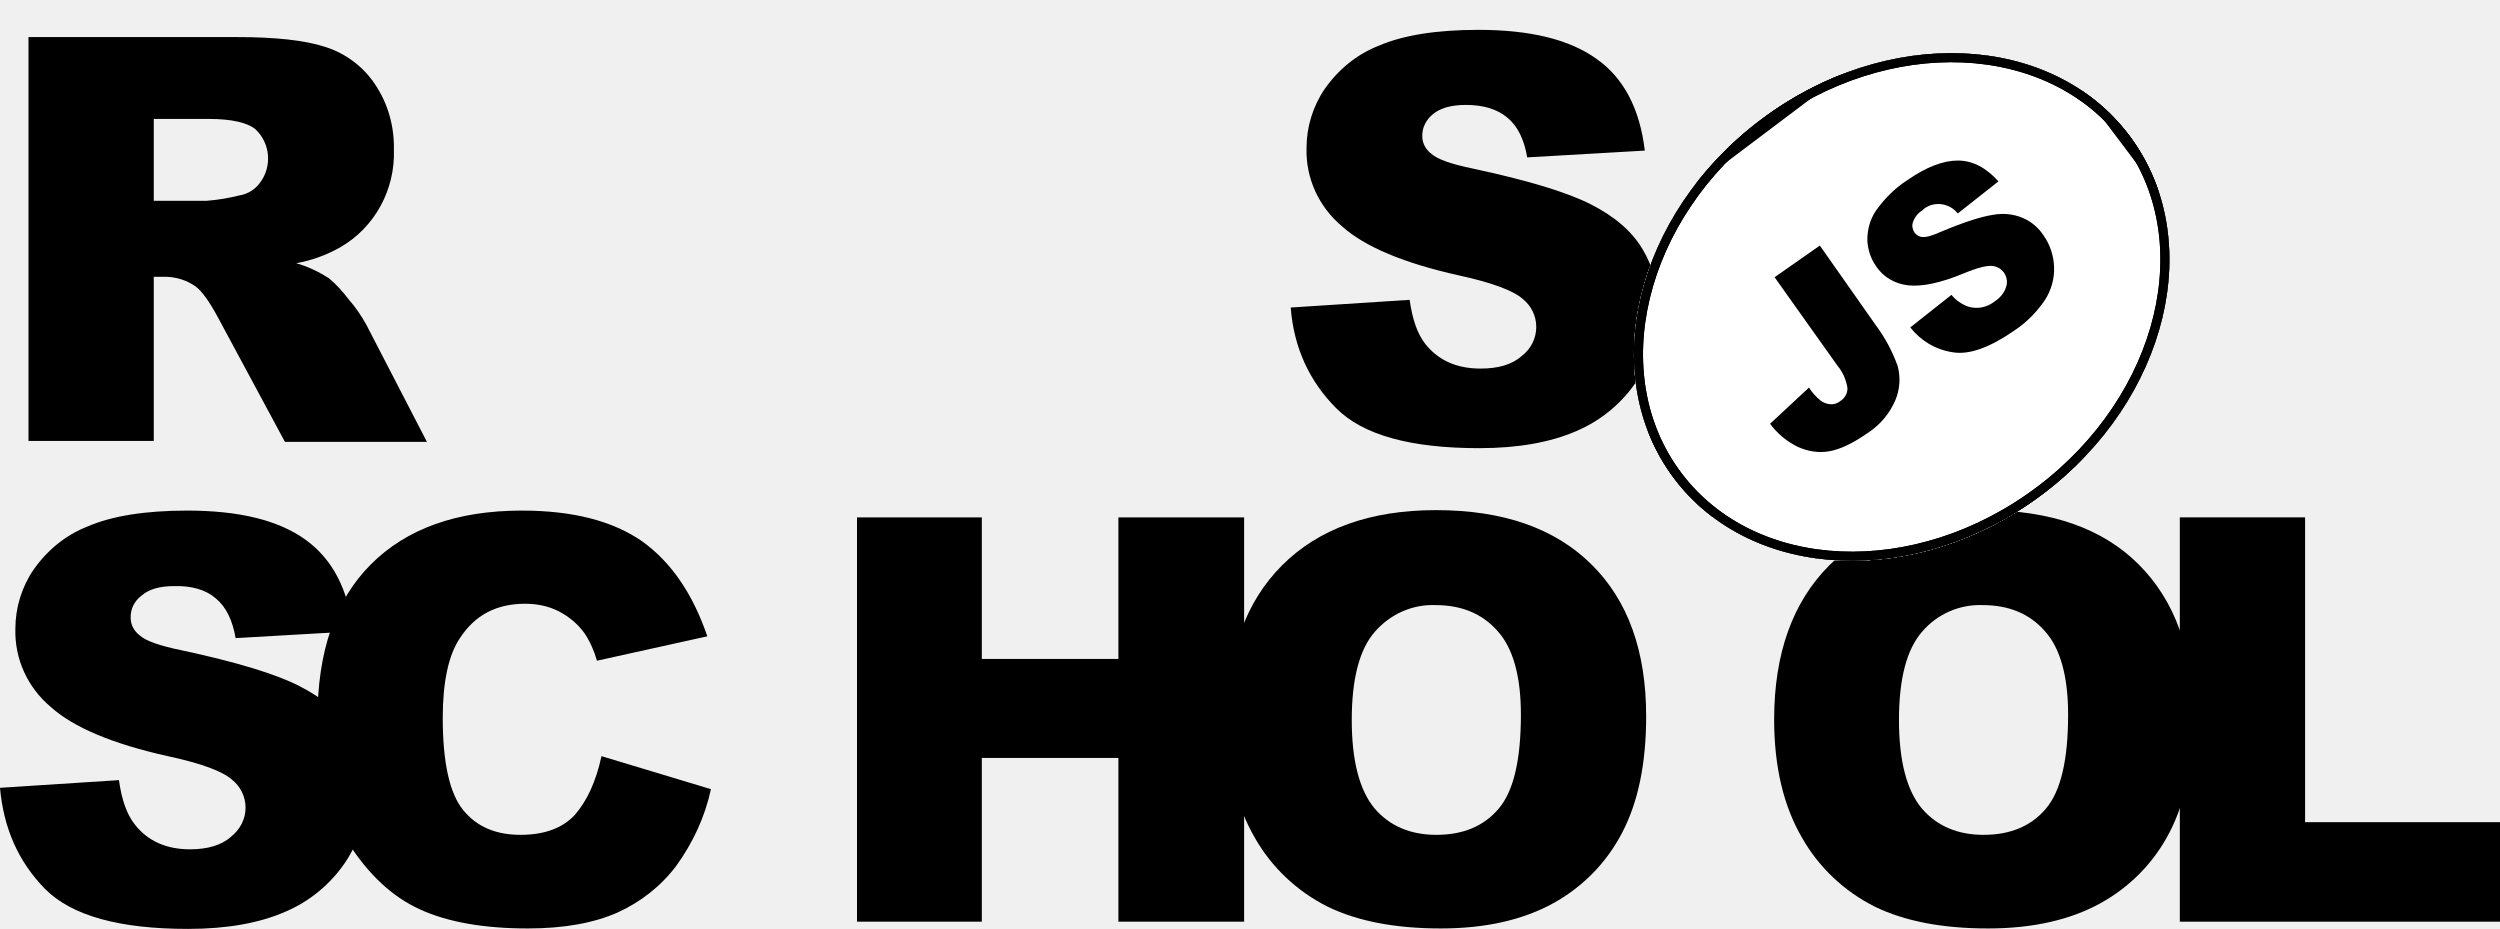
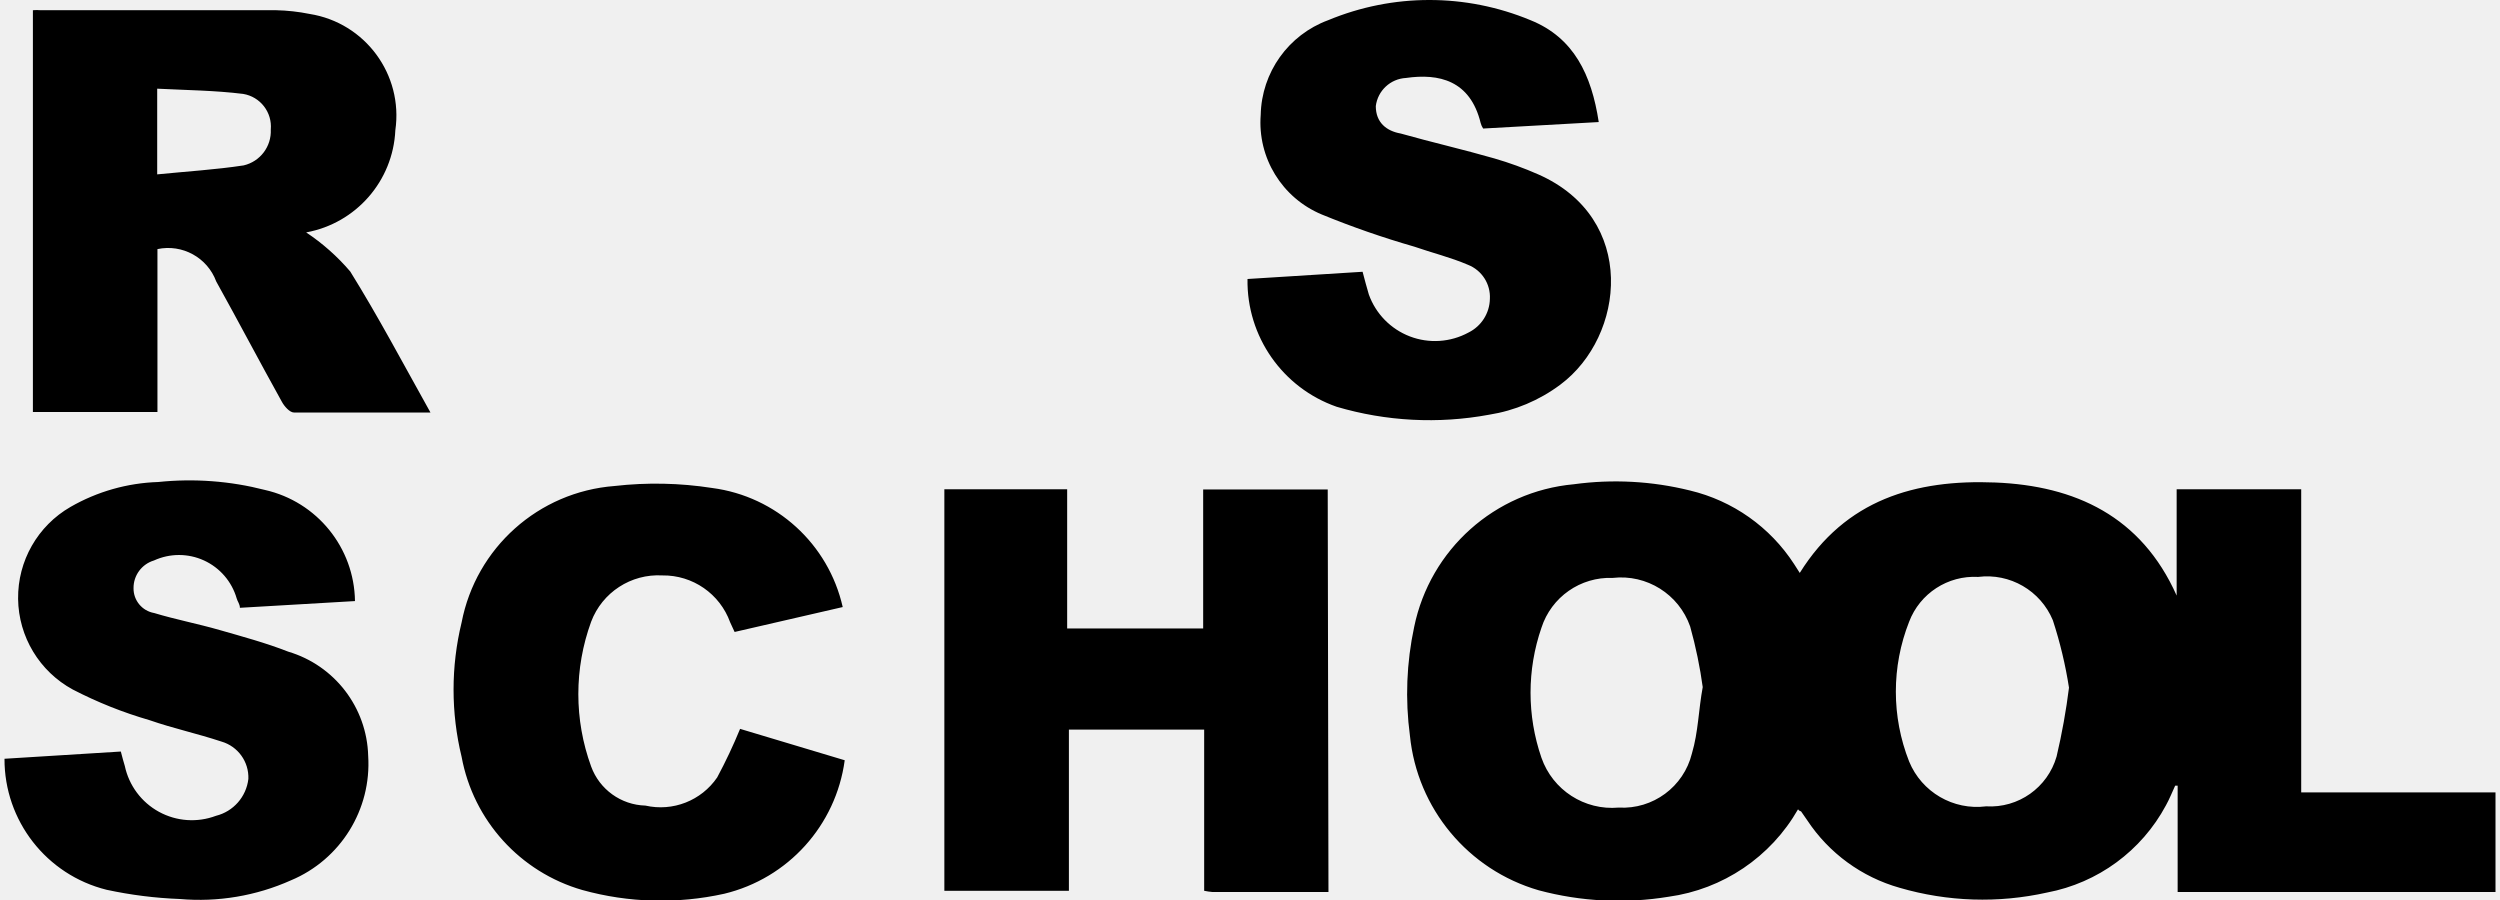
- <svg xmlns="http://www.w3.org/2000/svg" xmlns:xlink="http://www.w3.org/1999/xlink" id="Layer_1" viewBox="0 0 552.8 205.3">
-   <style>.st0{fill:#fff}.st1{clip-path:url(#SVGID_2_)}.st2{clip-path:url(#SVGID_4_)}.st3{clip-path:url(#SVGID_6_)}.st4{clip-path:url(#SVGID_8_)}.st5{fill:#fff;stroke:#000;stroke-width:4;stroke-miterlimit:10}.st6{clip-path:url(#SVGID_8_)}.st6,.st7{fill:none;stroke:#000;stroke-width:4;stroke-miterlimit:10}.st8,.st9{clip-path:url(#SVGID_10_)}.st9{fill:none;stroke:#000;stroke-width:4;stroke-miterlimit:10}</style>
-   <path d="M285.4 68l26.3-1.7c.6 4.3 1.7 7.5 3.5 9.8 2.9 3.6 6.9 5.4 12.2 5.4 3.9 0 7-.9 9.1-2.8 2-1.5 3.2-3.9 3.2-6.4 0-2.4-1.1-4.7-3-6.2-2-1.8-6.7-3.6-14.1-5.2-12.1-2.7-20.8-6.3-25.9-10.9-5.1-4.3-8-10.6-7.8-17.3 0-4.6 1.4-9.2 4-13 3-4.3 7.1-7.7 12-9.6 5.3-2.3 12.7-3.5 22-3.5 11.4 0 20.1 2.1 26.1 6.4 6 4.2 9.6 11 10.7 20.3l-26 1.5c-.7-4-2.1-6.9-4.4-8.8s-5.3-2.8-9.2-2.8c-3.2 0-5.6.7-7.2 2-1.5 1.2-2.5 3-2.4 5 0 1.5.8 2.9 2 3.8 1.3 1.2 4.4 2.3 9.3 3.3 12.1 2.6 20.7 5.2 26 7.9 5.3 2.7 9.1 6 11.4 9.9 2.4 4 3.6 8.6 3.5 13.3 0 5.6-1.6 11.2-4.8 15.9-3.3 4.9-7.9 8.7-13.3 11-5.7 2.5-12.9 3.8-21.5 3.8-15.2 0-25.7-2.9-31.6-8.8S286.1 77 285.4 68zM6.3 97.6V8.2h46.1c8.5 0 15.1.7 19.6 2.2 4.4 1.4 8.3 4.3 10.9 8.2 2.9 4.3 4.3 9.3 4.2 14.5.3 8.8-4.2 17.2-11.9 21.6-3 1.7-6.3 2.9-9.7 3.5 2.5.7 5 1.9 7.2 3.3 1.7 1.4 3.1 3 4.4 4.7 1.5 1.7 2.8 3.6 3.9 5.6l13.4 25.9H63L48.2 70.2c-1.9-3.5-3.5-5.8-5-6.9-2-1.4-4.4-2.1-6.8-2.1H34v36.3H6.3zM34 44.4h11.7c2.5-.2 4.9-.6 7.3-1.2 1.8-.3 3.4-1.3 4.5-2.8 2.7-3.6 2.3-8.7-1-11.8-1.8-1.5-5.3-2.3-10.3-2.3H34v18.1zM0 174.2l26.3-1.7c.6 4.3 1.7 7.5 3.5 9.8 2.8 3.6 6.9 5.5 12.2 5.5 3.9 0 7-.9 9.1-2.8 2-1.6 3.2-3.9 3.2-6.4 0-2.4-1.1-4.7-3-6.2-2-1.8-6.7-3.6-14.2-5.2-12.1-2.7-20.8-6.3-25.9-10.9-5.1-4.3-8-10.6-7.8-17.3 0-4.6 1.4-9.2 4-13 3-4.3 7.1-7.7 12-9.6 5.3-2.3 12.7-3.5 22-3.5 11.4 0 20.1 2.1 26.1 6.4s9.5 11 10.6 20.3l-26 1.5c-.7-4-2.1-6.9-4.4-8.8-2.2-1.9-5.3-2.8-9.2-2.7-3.2 0-5.6.7-7.2 2.1-1.6 1.2-2.5 3-2.4 5 0 1.5.8 2.9 2 3.8 1.3 1.2 4.4 2.3 9.3 3.3 12.1 2.6 20.7 5.2 26 7.9 5.3 2.7 9.1 6 11.4 9.9 2.4 4 3.6 8.6 3.6 13.2 0 5.6-1.7 11.1-4.8 15.8-3.3 4.9-7.9 8.7-13.3 11-5.7 2.5-12.9 3.8-21.5 3.8-15.2 0-25.7-2.9-31.6-8.8-5.9-6-9.2-13.4-10-22.4z" />
-   <path d="M133 167.2l24.2 7.3c-1.3 6.1-4 11.9-7.7 17-3.4 4.5-7.9 8-13 10.3-5.2 2.3-11.8 3.5-19.8 3.5-9.7 0-17.7-1.4-23.8-4.2-6.2-2.8-11.5-7.8-16-14.9-4.5-7.1-6.7-16.2-6.7-27.3 0-14.8 3.9-26.2 11.8-34.1s19-11.9 33.4-11.9c11.3 0 20.1 2.3 26.6 6.8 6.4 4.6 11.2 11.6 14.4 21l-24.4 5.4c-.6-2.1-1.5-4.2-2.7-6-1.5-2.1-3.4-3.7-5.7-4.9-2.3-1.2-4.9-1.7-7.5-1.7-6.3 0-11.1 2.5-14.4 7.6-2.5 3.7-3.8 9.6-3.8 17.6 0 9.9 1.5 16.7 4.5 20.4 3 3.7 7.2 5.5 12.7 5.5 5.3 0 9.3-1.5 12-4.4 2.7-3.1 4.7-7.4 5.9-13zm56.5-52.8h27.6v31.3h30.2v-31.3h27.8v89.4h-27.8v-36.2h-30.2v36.2h-27.6v-89.4z" />
-   <path d="M271.3 159.1c0-14.6 4.1-26 12.2-34.1 8.1-8.1 19.5-12.2 34-12.2 14.9 0 26.3 4 34.4 12S364 144 364 158.4c0 10.5-1.8 19-5.3 25.7-3.4 6.6-8.7 12-15.2 15.6-6.7 3.7-15 5.6-24.9 5.6-10.1 0-18.4-1.6-25-4.8-6.8-3.4-12.4-8.7-16.1-15.2-4.1-7-6.2-15.7-6.2-26.2zm27.6.1c0 9 1.7 15.5 5 19.5 3.3 3.9 7.9 5.9 13.7 5.9 5.9 0 10.5-1.9 13.8-5.8s4.9-10.8 4.9-20.8c0-8.4-1.7-14.6-5.1-18.4-3.4-3.9-8-5.8-13.8-5.8-5.1-.2-10 2-13.4 5.9-3.4 3.9-5.1 10.4-5.1 19.5zm93.4-.1c0-14.6 4.1-26 12.2-34.1 8.1-8.1 19.5-12.2 34-12.2 14.9 0 26.4 4 34.4 12S485 144 485 158.4c0 10.5-1.8 19-5.3 25.7-3.4 6.6-8.7 12-15.2 15.6-6.7 3.7-15 5.6-24.9 5.6-10.1 0-18.4-1.6-25-4.8-6.8-3.4-12.4-8.7-16.1-15.2-4.1-7-6.2-15.7-6.2-26.2zm27.6.1c0 9 1.7 15.5 5 19.5 3.3 3.9 7.9 5.9 13.7 5.9 5.9 0 10.5-1.9 13.8-5.8 3.3-3.9 4.9-10.8 4.9-20.8 0-8.4-1.7-14.6-5.1-18.4-3.4-3.9-8-5.8-13.8-5.8-5.1-.2-10.1 2-13.4 5.9-3.4 3.9-5.1 10.4-5.1 19.5z" />
-   <path d="M482.1 114.4h27.6v67.4h43.1v22H482v-89.4z" />
-   <ellipse transform="rotate(-37.001 420.46 67.88)" class="st0" cx="420.5" cy="67.9" rx="63" ry="51.8" />
-   <defs>
-     <ellipse id="SVGID_1_" transform="rotate(-37.001 420.46 67.88)" cx="420.5" cy="67.9" rx="63" ry="51.8" />
-   </defs>
-   <clipPath id="SVGID_2_">
-     <use xlink:href="#SVGID_1_" overflow="visible" />
-   </clipPath>
-   <g class="st1">
-     <path transform="rotate(-37.001 420.82 68.353)" class="st0" d="M330.9-14.2h179.8v165.1H330.9z" />
-     <g id="Layer_2_1_">
-       <defs>
-         <path id="SVGID_3_" transform="rotate(-37.001 420.82 68.353)" d="M330.9-14.2h179.8v165.1H330.9z" />
-       </defs>
-       <clipPath id="SVGID_4_">
-         <use xlink:href="#SVGID_3_" overflow="visible" />
-       </clipPath>
-       <g id="Layer_1-2" class="st2">
-         <ellipse transform="rotate(-37.001 420.46 67.88)" class="st0" cx="420.5" cy="67.9" rx="63" ry="51.8" />
-         <defs>
-           <ellipse id="SVGID_5_" transform="rotate(-37.001 420.46 67.88)" cx="420.5" cy="67.9" rx="63" ry="51.8" />
-         </defs>
-         <clipPath id="SVGID_6_">
-           <use xlink:href="#SVGID_5_" overflow="visible" />
-         </clipPath>
-         <g class="st3">
-           <path transform="rotate(-37 420.799 68.802)" class="st0" d="M357.8 17h125.9v103.7H357.8z" />
-           <defs>
-             <path id="SVGID_7_" transform="rotate(-37 420.799 68.802)" d="M357.8 17h125.9v103.7H357.8z" />
-           </defs>
-           <clipPath id="SVGID_8_">
-             <use xlink:href="#SVGID_7_" overflow="visible" />
-           </clipPath>
-           <g class="st4">
-             <ellipse transform="rotate(-37.001 420.46 67.88)" class="st5" cx="420.5" cy="67.9" rx="63" ry="51.8" />
-           </g>
-           <path transform="rotate(-37 420.799 68.802)" class="st6" d="M357.8 17h125.9v103.7H357.8z" />
-           <ellipse transform="rotate(-37.001 420.46 67.88)" class="st7" cx="420.5" cy="67.9" rx="63" ry="51.8" />
-           <path transform="rotate(-37 420.799 68.802)" class="st0" d="M357.8 17h125.9v103.7H357.8z" />
-           <defs>
-             <path id="SVGID_9_" transform="rotate(-37 420.799 68.802)" d="M357.8 17h125.9v103.7H357.8z" />
-           </defs>
-           <clipPath id="SVGID_10_">
-             <use xlink:href="#SVGID_9_" overflow="visible" />
-           </clipPath>
-           <g class="st8">
-             <ellipse transform="rotate(-37.001 420.46 67.88)" class="st5" cx="420.5" cy="67.9" rx="63" ry="51.8" />
-           </g>
-           <path transform="rotate(-37 420.799 68.802)" class="st9" d="M357.8 17h125.9v103.7H357.8z" />
-           <path transform="rotate(-37.001 420.82 68.353)" class="st7" d="M330.9-14.2h179.8v165.1H330.9z" />
-         </g>
-         <ellipse transform="rotate(-37.001 420.46 67.88)" class="st7" cx="420.5" cy="67.9" rx="63" ry="51.8" />
-         <path d="M392.4 61.3l10-7 12.3 17.5c2.1 2.8 3.7 5.8 4.9 9.1.7 2.5.5 5.2-.5 7.6-1.3 3-3.4 5.5-6.2 7.3-3.3 2.3-6.1 3.6-8.5 4-2.3.4-4.7 0-6.9-1-2.4-1.2-4.5-2.9-6.1-5.1l8.6-8c.7 1.1 1.6 2.1 2.6 2.9.7.5 1.5.8 2.4.8.7 0 1.4-.3 1.9-.7 1-.6 1.7-1.8 1.6-3-.3-1.7-1-3.4-2.1-4.7l-14-19.7zm30 11.1l9.1-7.2c1 1.2 2.3 2.1 3.7 2.6 2 .6 4.1.2 5.8-1.1 1.2-.8 2.2-1.9 2.6-3.3.6-1.8-.4-3.8-2.2-4.4-.3-.1-.6-.2-.9-.2-1.2-.1-3.3.4-6.4 1.7-5.1 2.1-9.1 2.9-12.1 2.6-2.9-.3-5.6-1.8-7.2-4.3-1.2-1.7-1.8-3.7-1.9-5.7 0-2.3.6-4.6 1.9-6.5 1.9-2.7 4.2-5 7-6.8 4.2-2.9 7.9-4.3 11.1-4.3 3.2 0 6.2 1.5 9 4.6l-9 7.1c-1.8-2.3-5.2-2.8-7.5-1l-.3.3c-1 .6-1.7 1.5-2.1 2.6-.3.8-.1 1.7.4 2.4.4.5 1 .9 1.7.9.8.1 2.2-.3 4.2-1.2 5-2.1 8.8-3.3 11.4-3.7 2.2-.4 4.5-.2 6.6.7 1.9.8 3.5 2.2 4.6 3.9 1.4 2 2.2 4.4 2.3 6.9.1 2.6-.6 5.1-2 7.3-1.8 2.7-4.1 5-6.8 6.8-5.5 3.8-10 5.4-13.6 4.8-3.9-.6-7.1-2.6-9.4-5.5z" />
-       </g>
+ <svg width="100" height="36" viewBox="0 0 100 36.13">
+   <g data-name="Слой 2">
+     <g data-name="Слой 1">
+       <path d="M72.07 23c1.84-2.95 4.65-3.76 7.85-3.63s5.86 1.35 7.28 4.54v-4.27h5v12.17h7.8v4H87.24v-4.27h-.1c-.12.26-.23.54-.37.79a6.86 6.86 0 01-4.77 3.5 11.88 11.88 0 01-5.92-.19 6.59 6.59 0 01-3.71-2.71l-.25-.36s-.06 0-.12-.08A7.1 7.1 0 0166.8 36a12.38 12.38 0 01-5.21-.26 7.21 7.21 0 01-5.17-6.21 12.77 12.77 0 01.17-4.36A7.21 7.21 0 0163 19.44a12.4 12.4 0 014.66.25 6.89 6.89 0 014.18 2.95zm10.81 4.62a17.24 17.24 0 00-.65-2.72 2.86 2.86 0 00-3-1.74 2.8 2.8 0 00-2.77 1.8 7.65 7.65 0 000 5.61 2.94 2.94 0 003.09 1.8 2.77 2.77 0 002.83-2 26.37 26.37 0 00.5-2.78zm-14.7 0a18.42 18.42 0 00-.51-2.47 2.94 2.94 0 00-3.11-1.95 2.89 2.89 0 00-2.86 2 8 8 0 000 5.22 3 3 0 003.1 2 2.86 2.86 0 002.94-2.17c.26-.88.26-1.73.44-2.7zM6.14 16.54h-5V.41a1.81 1.81 0 01.31 0h9.45a7.64 7.64 0 011.35.15 4.13 4.13 0 013.44 4.67 4.37 4.37 0 01-3.58 4.1 8.52 8.52 0 011.77 1.57C15 12.7 16 14.59 17.1 16.56h-5.48c-.17 0-.39-.25-.49-.44-.89-1.6-1.74-3.22-2.63-4.82A2.06 2.06 0 006.14 10zM6.13 7c1.21-.12 2.35-.19 3.47-.36a1.41 1.41 0 001.09-1.44 1.33 1.33 0 00-1.11-1.43c-1.13-.14-2.27-.15-3.45-.21zM53.15 35.81H48.5a2.8 2.8 0 01-.34-.05v-6.47h-5.43v6.47h-5V19.64h4.93v5.59h5.46v-5.58h5zM0 30.46l4.67-.29c.06.24.11.41.16.58a2.75 2.75 0 003.66 2 1.73 1.73 0 001.3-1.48 1.5 1.5 0 00-1.08-1.5c-1-.33-1.94-.53-2.89-.86a16.92 16.92 0 01-3.08-1.23 4.2 4.2 0 01-.09-7.33 7.54 7.54 0 013.52-1 12.14 12.14 0 014.29.32 4.64 4.64 0 013.61 4.46l-4.62.27c0-.15-.1-.26-.13-.38A2.41 2.41 0 006 22.5a1.15 1.15 0 00-.82 1.11 1 1 0 00.83 1c.86.26 1.75.43 2.62.68s1.87.52 2.76.87a4.49 4.49 0 013.21 4.18 5.07 5.07 0 01-3.1 5 9 9 0 01-4.46.75 17 17 0 01-2.94-.37A5.4 5.4 0 010 30.46zM64 4.9l-4.64.26a.72.72 0 01-.1-.22c-.42-1.72-1.68-2-3-1.81a1.29 1.29 0 00-1.21 1.13c0 .66.43 1 1 1.1 1.24.35 2.51.64 3.76 1a14.17 14.17 0 011.76.64c4 1.76 3.49 6.5.89 8.44a6.47 6.47 0 01-2.87 1.21 13.15 13.15 0 01-6.11-.32 5.34 5.34 0 01-3.58-5.13l4.62-.29c.09.33.16.62.25.91a2.82 2.82 0 004 1.53 1.54 1.54 0 00.86-1.35 1.39 1.39 0 00-.88-1.37c-.7-.3-1.44-.48-2.16-.73a36.12 36.12 0 01-3.71-1.29 4 4 0 01-2.45-4 4.14 4.14 0 012.71-3.8 10.58 10.58 0 018.12 0C63 1.51 63.71 3 64 4.9zM33.65 24.37l-4.34 1c-.06-.14-.13-.27-.18-.39a2.85 2.85 0 00-2.72-1.88 2.88 2.88 0 00-2.86 1.86 8.47 8.47 0 000 5.81 2.39 2.39 0 002.18 1.57 2.75 2.75 0 002.88-1.13 20.92 20.92 0 00.92-1.95l4.2 1.26a6.39 6.39 0 01-4.84 5.36 11.78 11.78 0 01-5.69-.15 6.86 6.86 0 01-4.85-5.35 11.42 11.42 0 010-5.39 6.78 6.78 0 016.14-5.48 14.7 14.7 0 013.92.08 6.2 6.2 0 015.24 4.78z" />
    </g>
  </g>
</svg>
